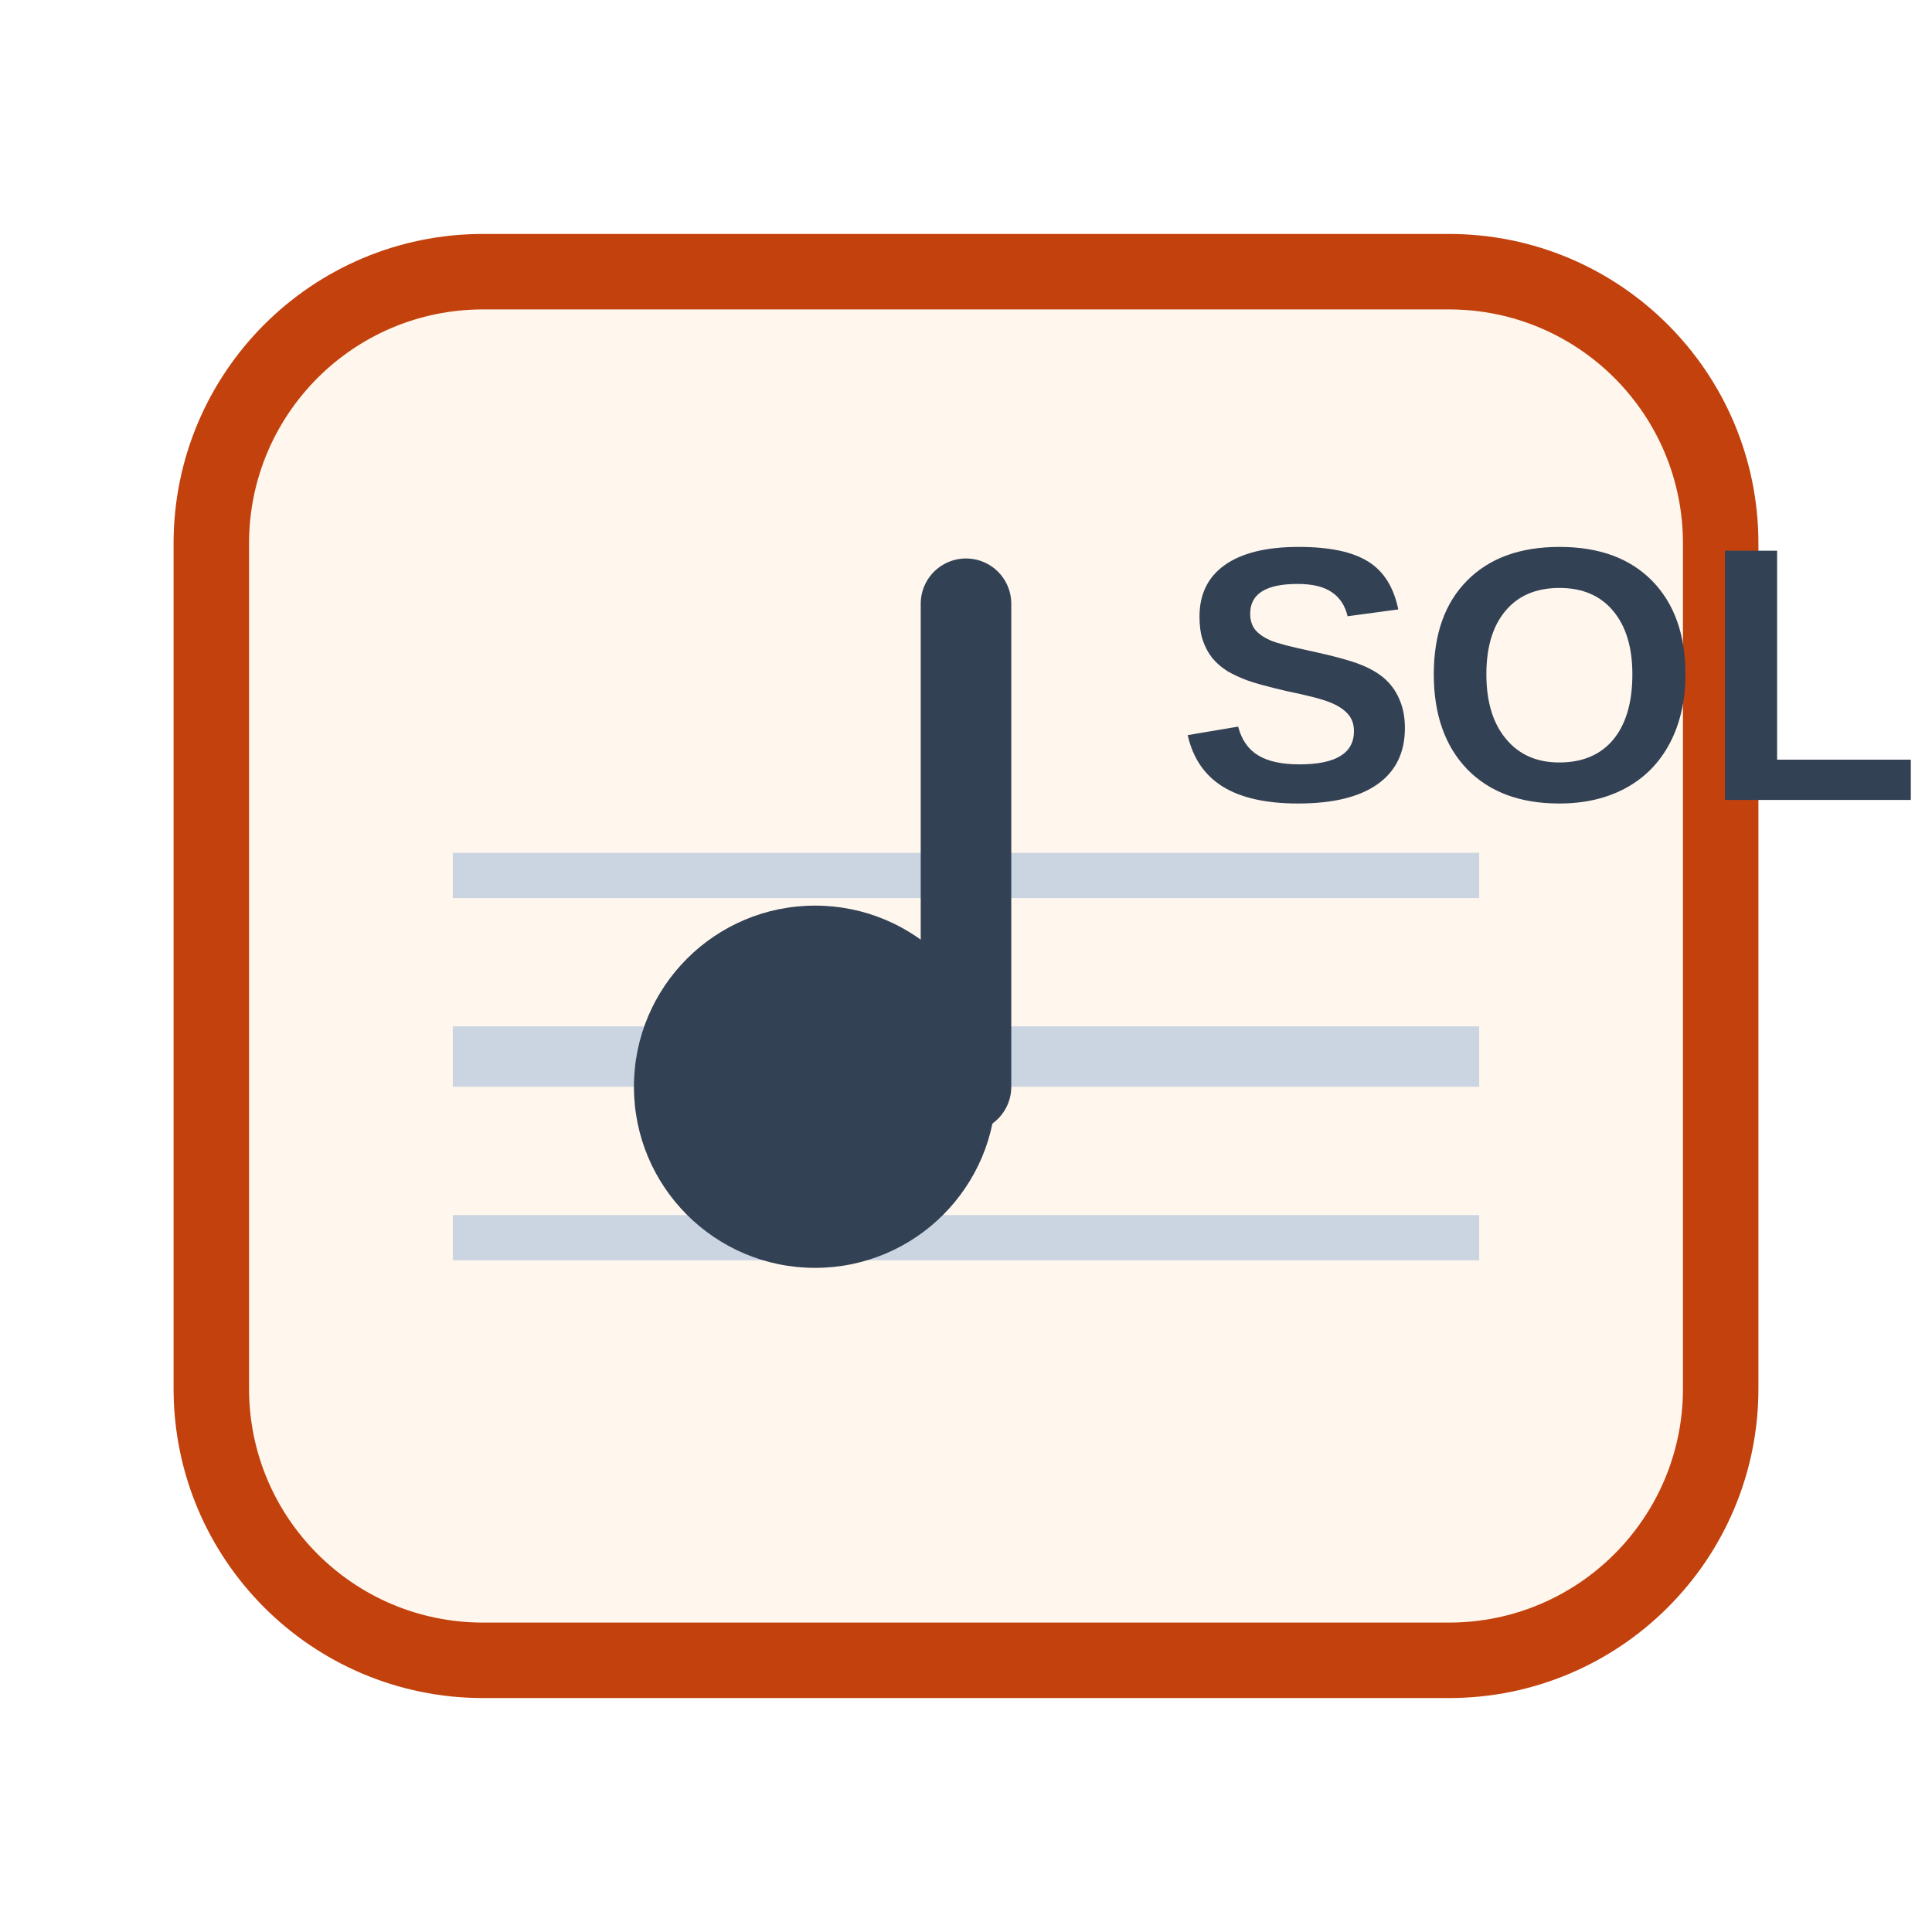
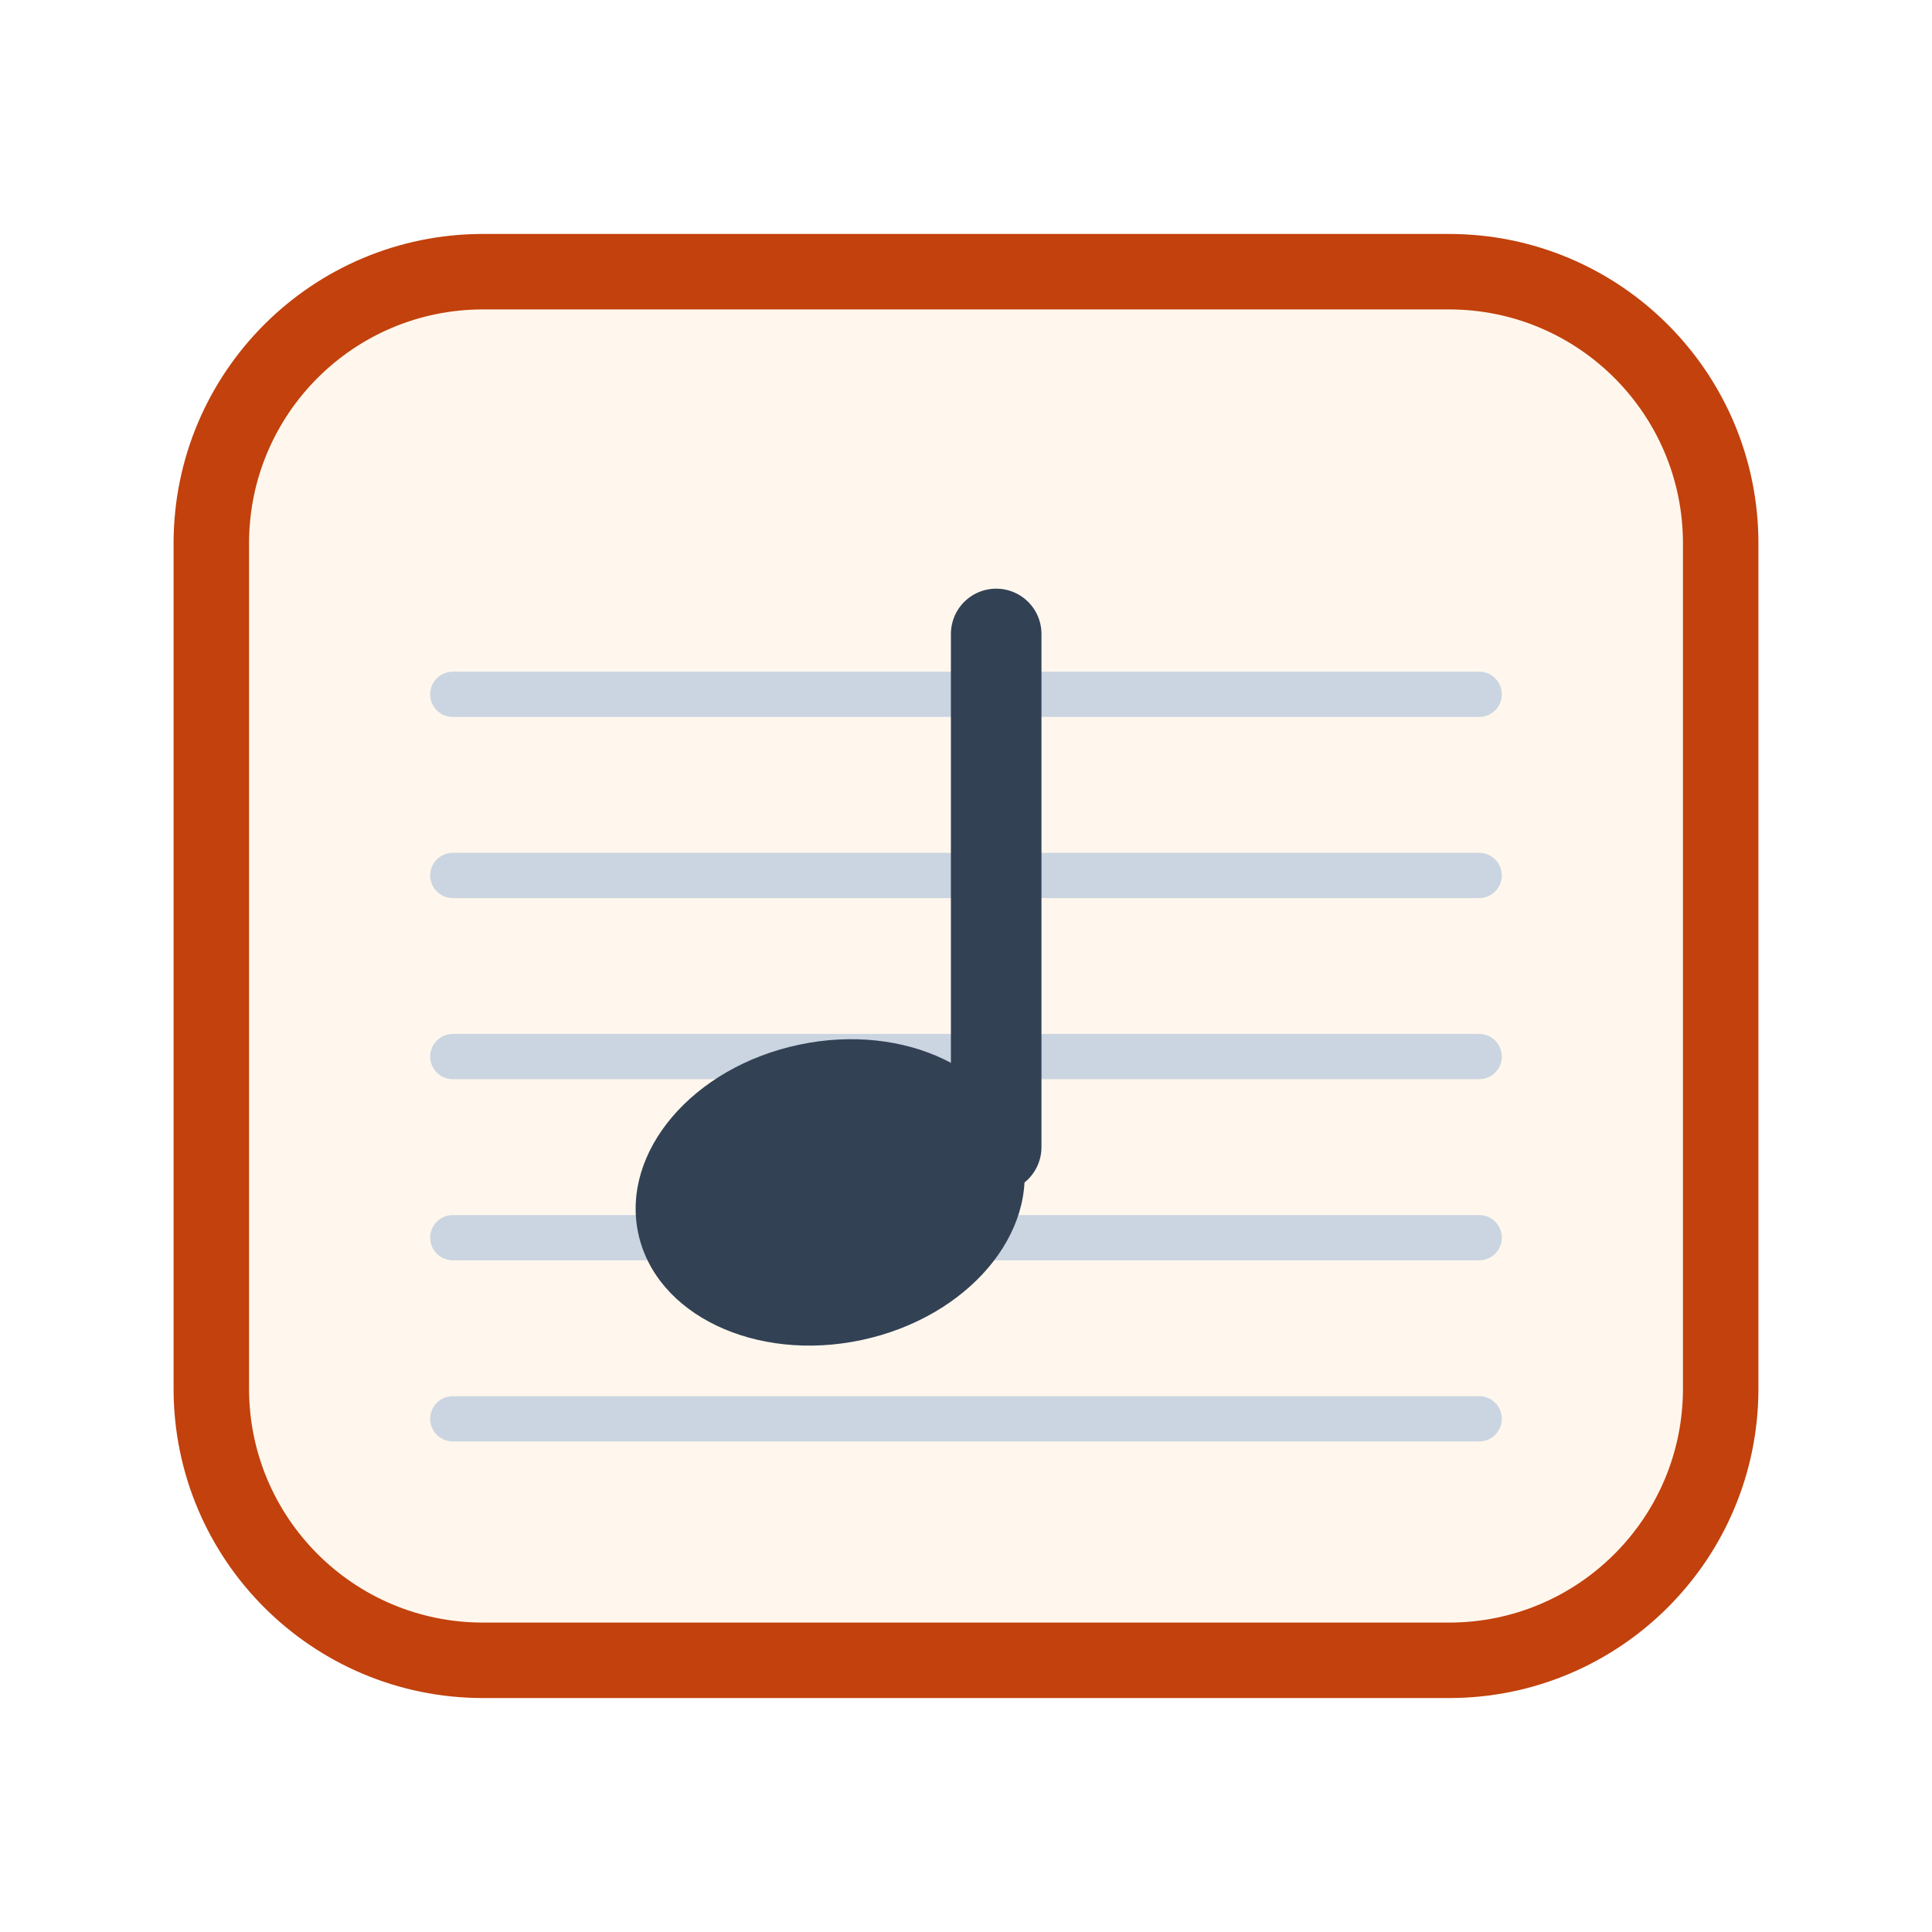
- <svg xmlns="http://www.w3.org/2000/svg" viewBox="0 0 128 128" role="img" aria-label="sol">
+ <svg xmlns="http://www.w3.org/2000/svg" viewBox="0 0 128 128" role="img" aria-label="note sol">
  <rect x="14" y="18" width="100" height="92" rx="18" fill="#fff7ed" stroke="#c2410c" stroke-width="5" />
-   <path d="M30 70h68" stroke="#cbd5e1" stroke-width="4" />
-   <path d="M30 58h68M30 82h68" stroke="#cbd5e1" stroke-width="3" />
-   <circle cx="54" cy="72" r="12" fill="#334155" />
-   <path d="M64 72V40" stroke="#334155" stroke-width="6" stroke-linecap="round" />
-   <text x="78" y="53" font-family="Arial, sans-serif" font-size="24" font-weight="700" fill="#334155">SOL</text>
+   <path d="M30 46h68M30 58h68M30 70h68M30 82h68M30 94h68" stroke="#cbd5e1" stroke-width="3" stroke-linecap="round" />
+   <ellipse cx="55" cy="79" rx="13" ry="10" transform="rotate(-12 55 79)" fill="#334155" />
+   <path d="M66 76V42" stroke="#334155" stroke-width="6" stroke-linecap="round" />
</svg>
